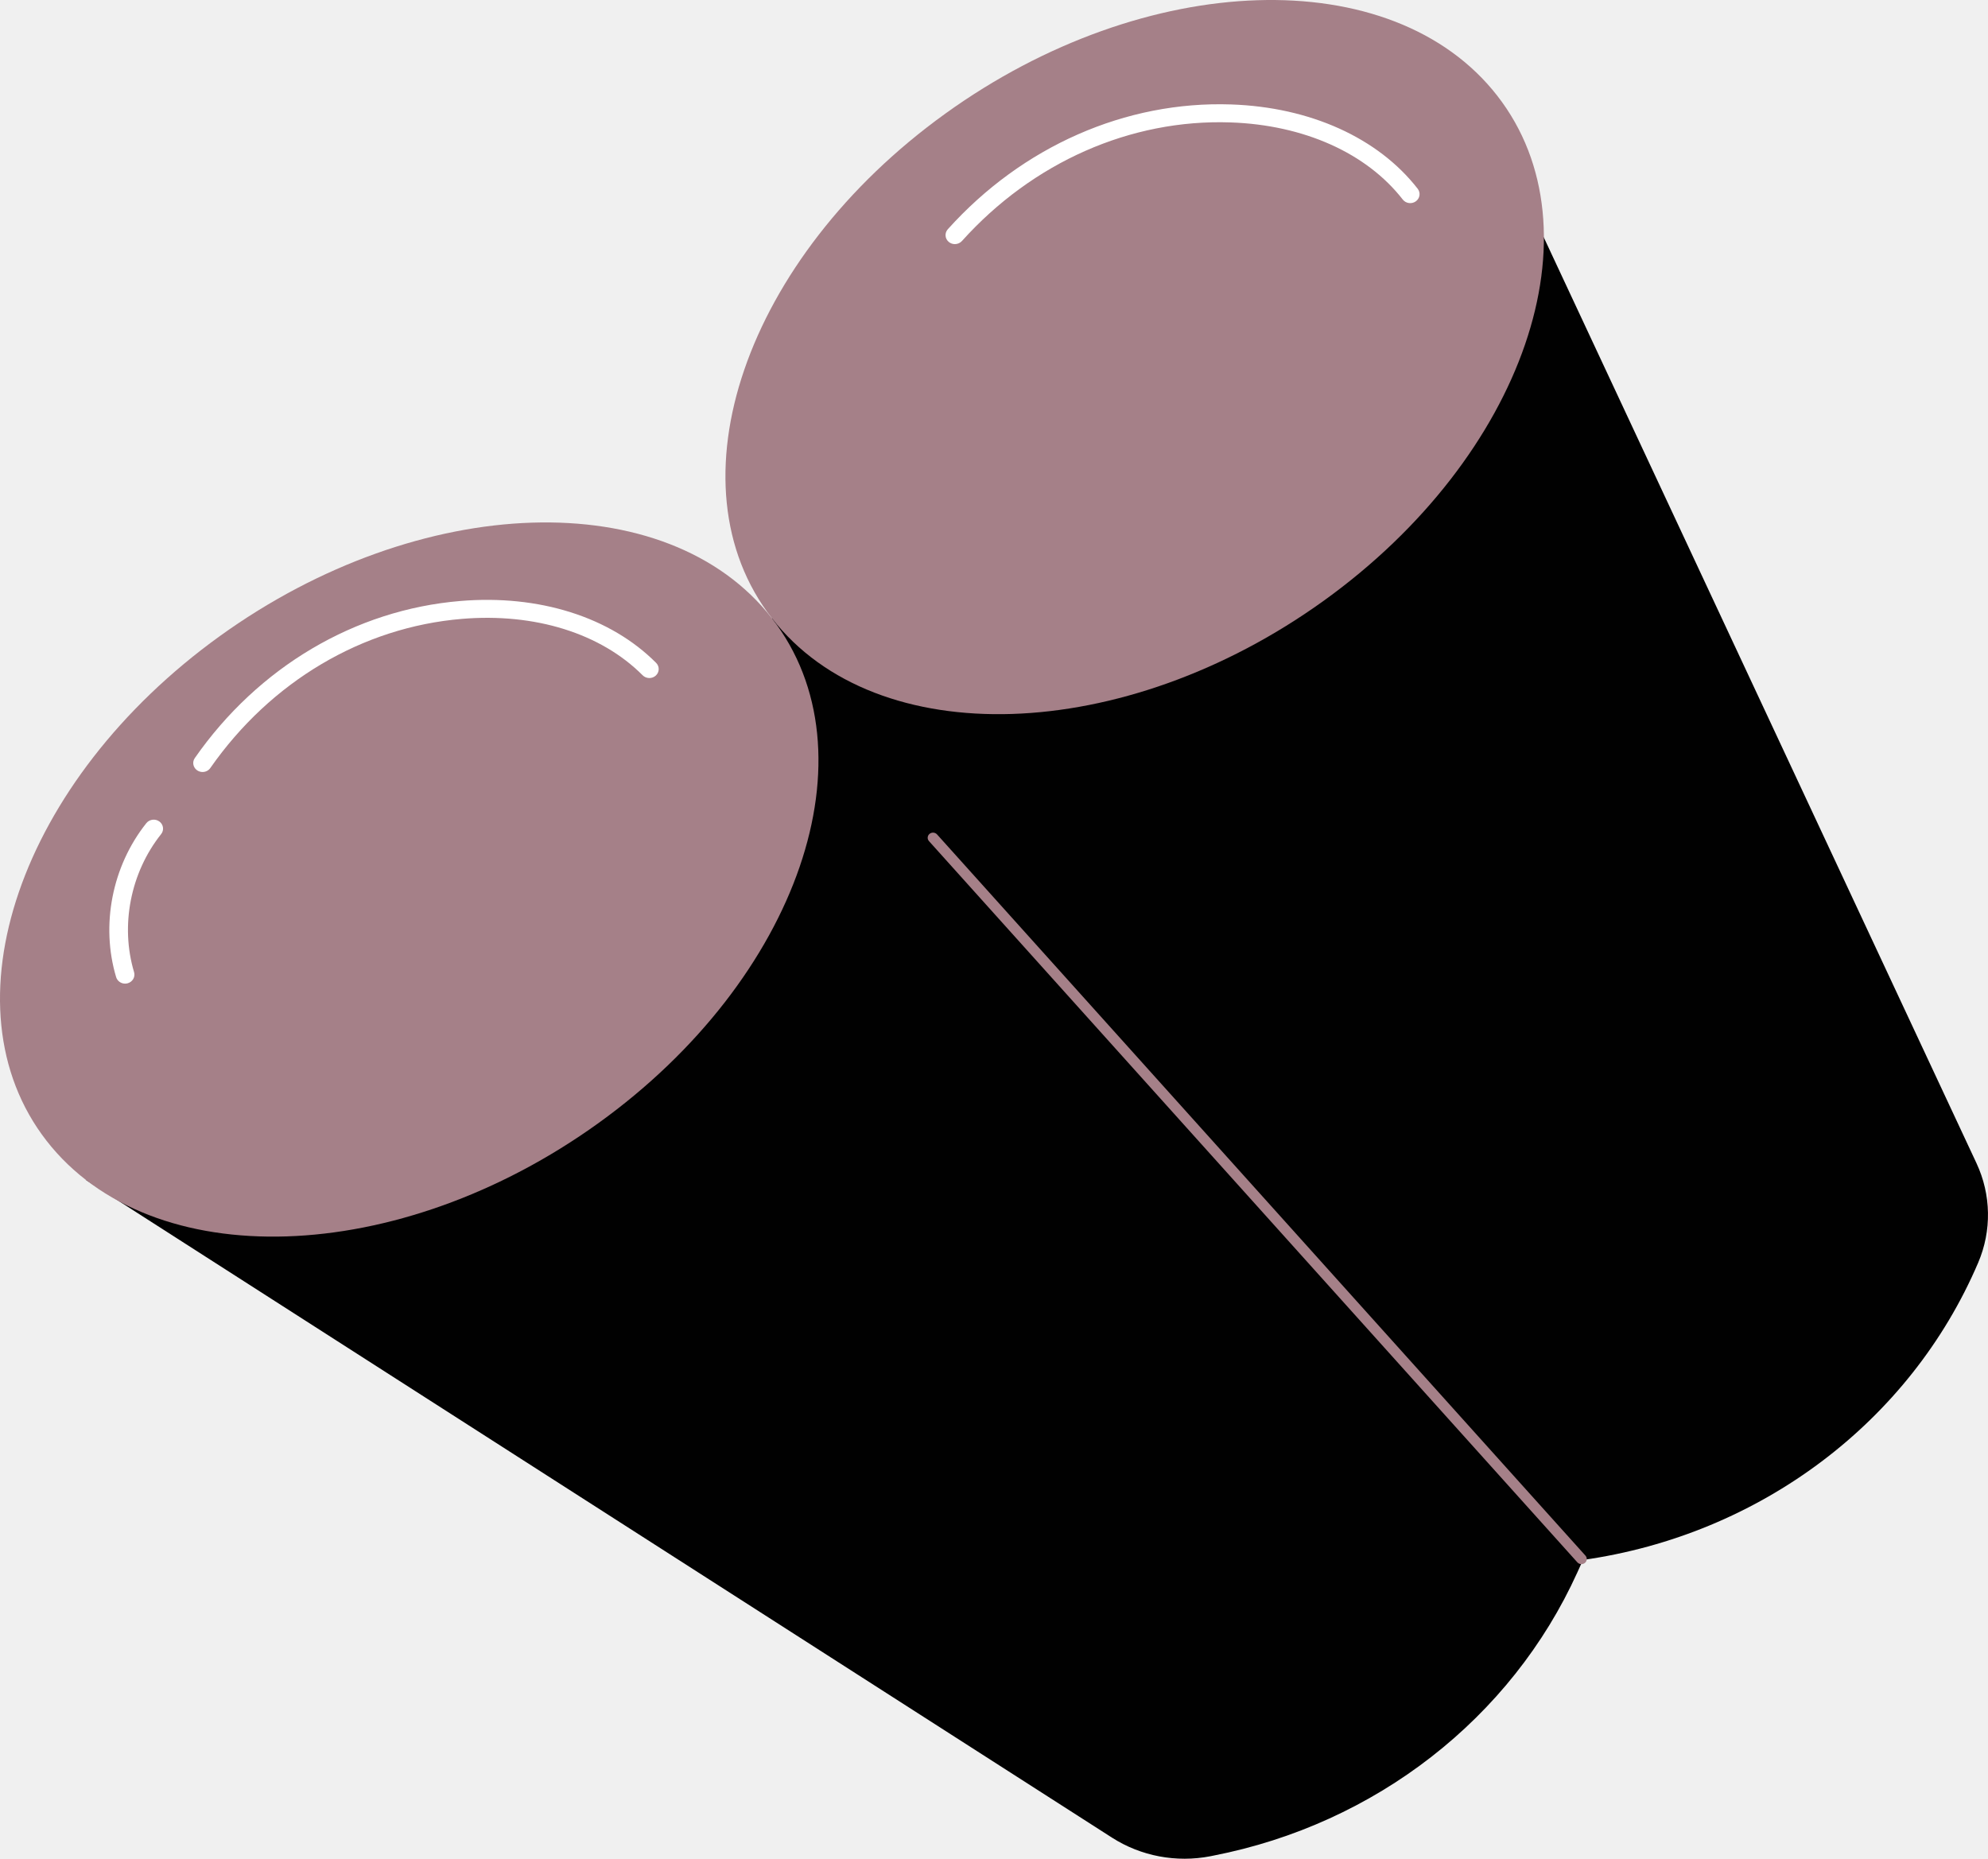
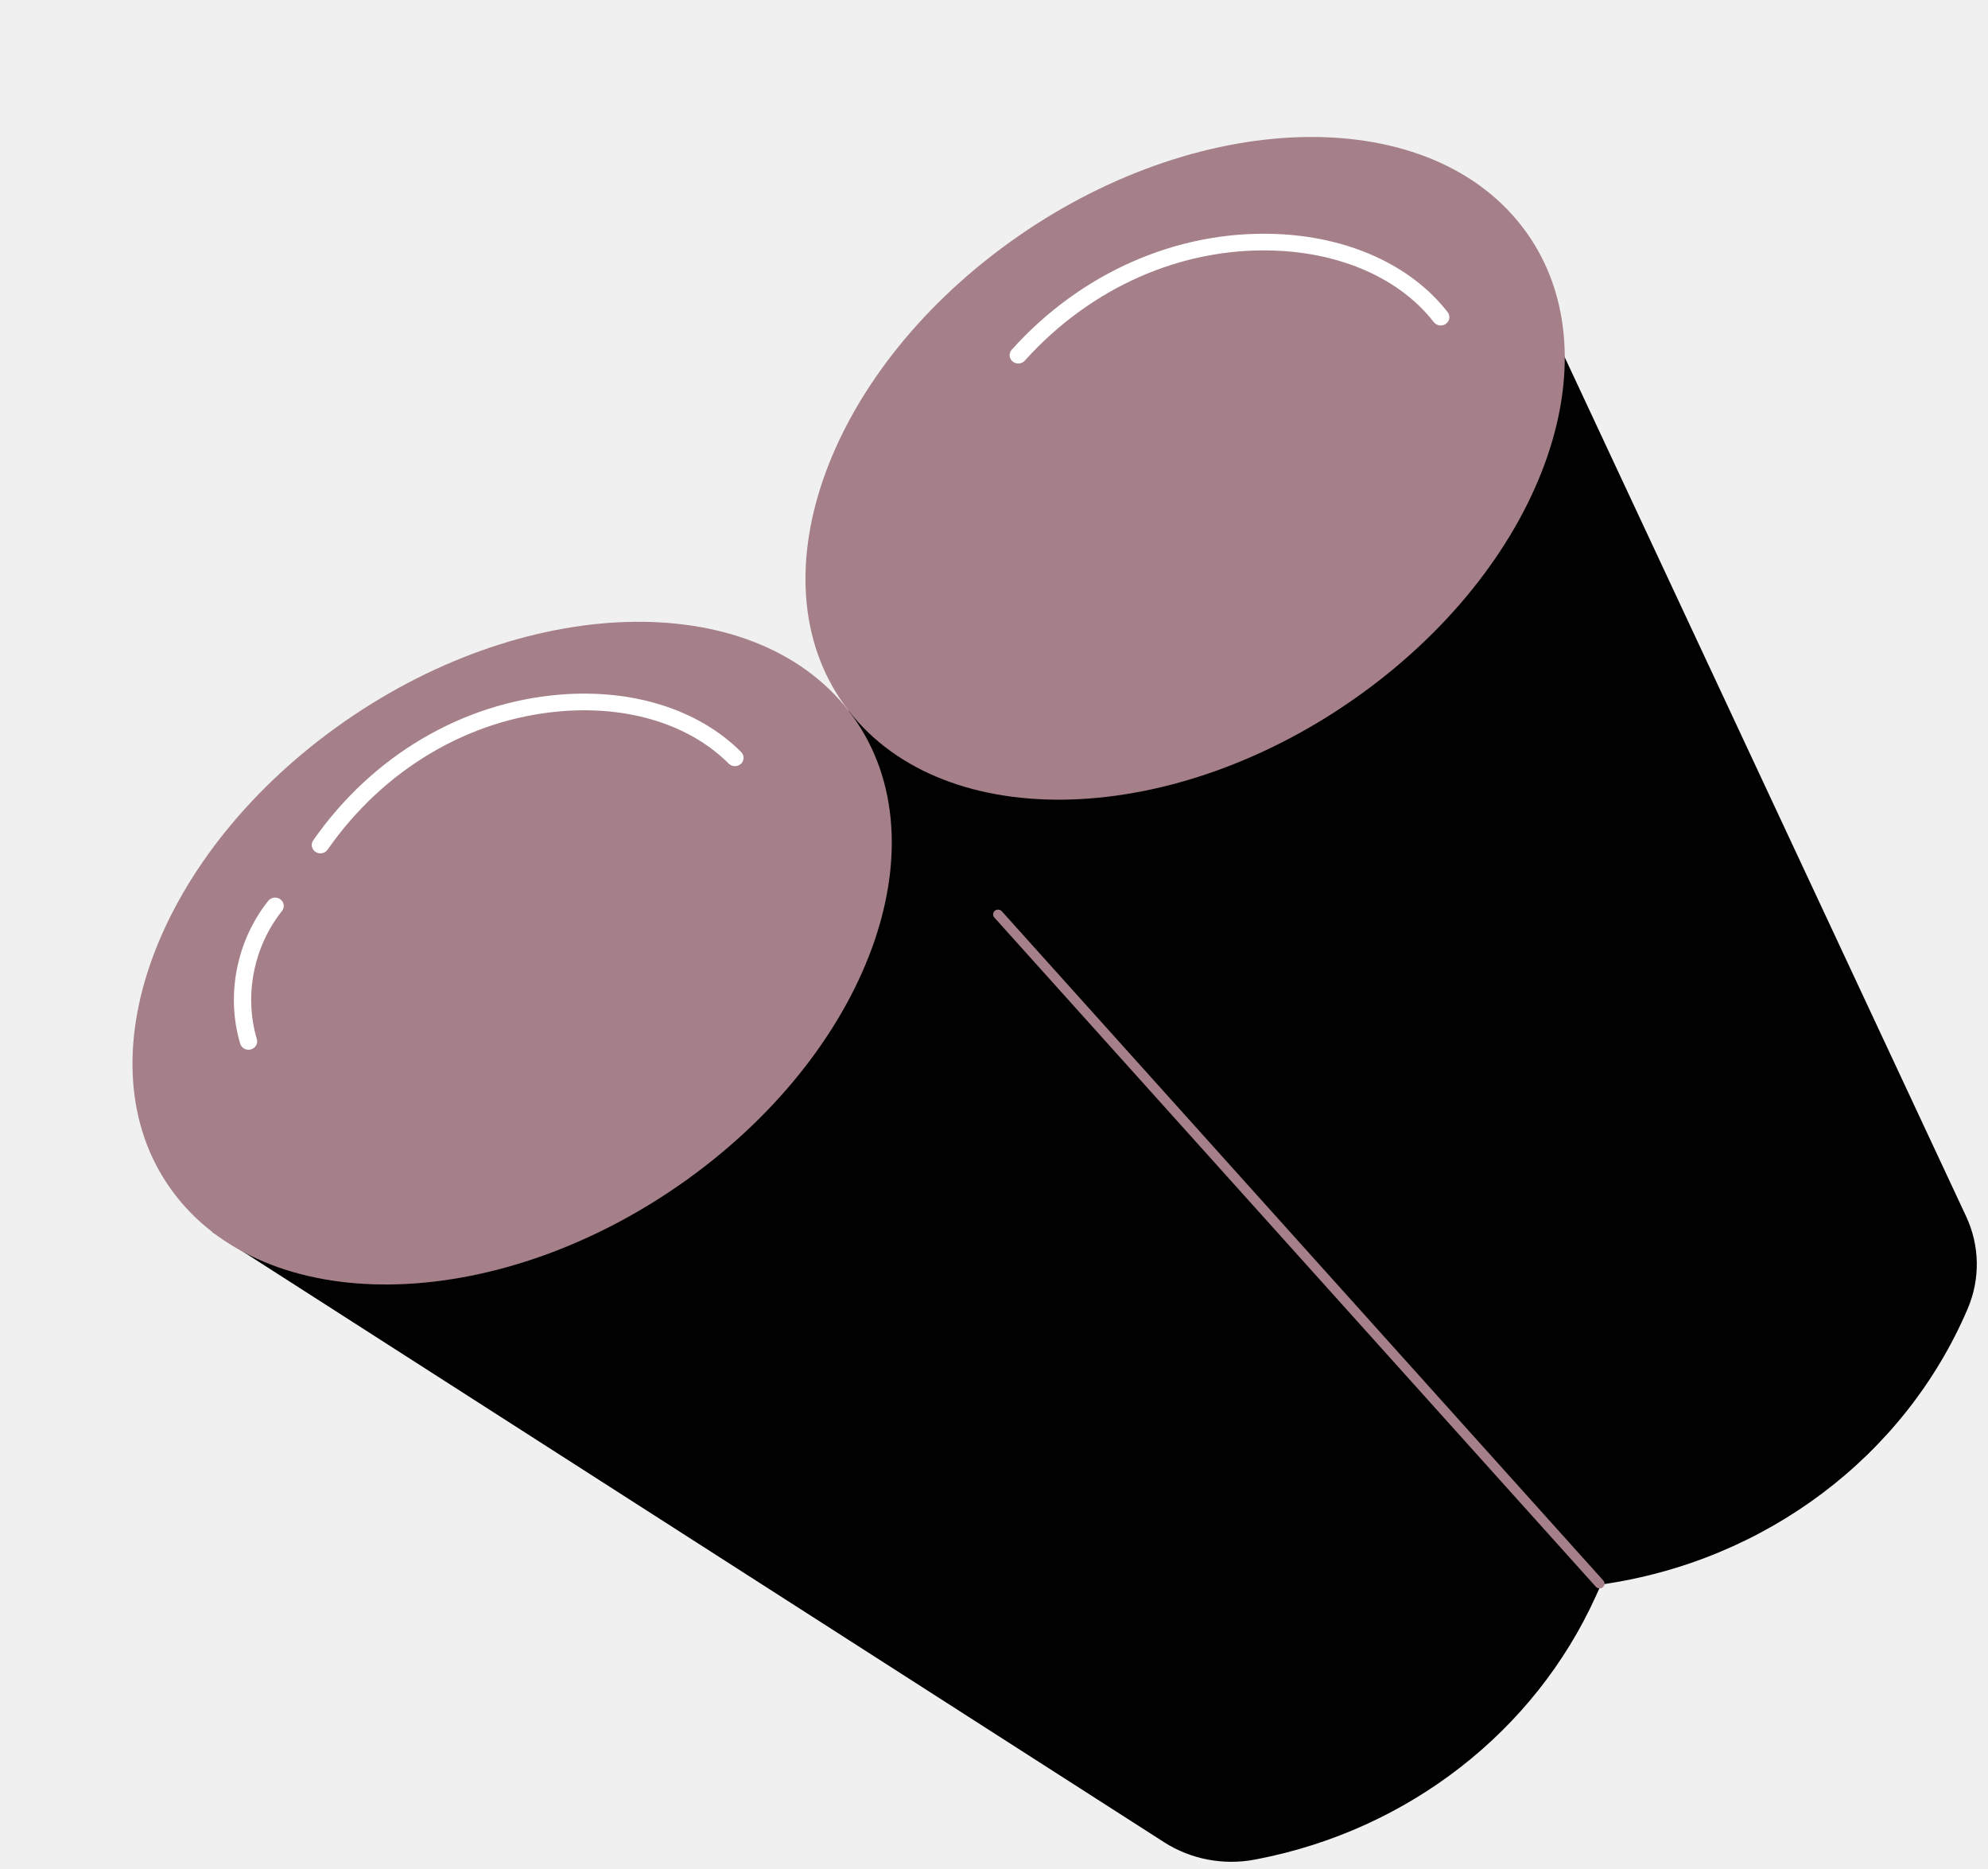
- <svg xmlns="http://www.w3.org/2000/svg" width="77" height="72" viewBox="0 0 77 72" fill="none">
-   <g clip-path="url(#clip0_14264_3235)">
-     <path d="M61.313 60.426L61.093 60.912C58.533 66.561 53.273 70.655 46.997 71.88L46.883 71.903C45.563 72.16 44.19 71.901 43.069 71.182L3.338 45.714L29.899 23.951L58.318 6.036L76.554 45.058C77.124 46.279 77.148 47.672 76.62 48.91C73.986 55.079 68.169 59.455 61.313 60.426Z" fill="#010101" />
-     <path d="M23.184 43.501C30.943 37.913 33.949 29.16 29.899 23.951C25.849 18.742 16.276 19.05 8.517 24.638C0.758 30.227 -2.248 38.979 1.802 44.188C5.853 49.397 15.426 49.089 23.184 43.501Z" fill="#A58088" />
-     <path d="M51.282 23.263C59.041 17.675 62.047 8.922 57.997 3.714C53.947 -1.495 44.373 -1.187 36.615 4.401C28.856 9.989 25.85 18.742 29.9 23.951C33.95 29.159 43.523 28.852 51.282 23.263Z" fill="#A58088" />
-     <path d="M36.984 9.456C36.901 9.456 36.816 9.428 36.748 9.371C36.597 9.245 36.581 9.026 36.711 8.88C39.598 5.669 43.599 3.906 47.686 4.046C50.745 4.15 53.378 5.341 54.911 7.312C55.031 7.466 54.998 7.684 54.838 7.799C54.678 7.914 54.452 7.883 54.332 7.729C52.931 5.927 50.499 4.838 47.66 4.742C43.792 4.609 40.001 6.284 37.258 9.336C37.186 9.415 37.086 9.456 36.984 9.456Z" fill="white" />
-     <path d="M7.846 29.904C7.776 29.904 7.706 29.885 7.644 29.845C7.479 29.738 7.434 29.522 7.546 29.363C10.005 25.837 13.753 23.62 17.828 23.28C20.877 23.025 23.642 23.899 25.412 25.676C25.551 25.815 25.546 26.035 25.402 26.168C25.258 26.301 25.029 26.296 24.891 26.158C23.272 24.533 20.721 23.736 17.89 23.973C14.034 24.295 10.483 26.401 8.146 29.75C8.076 29.85 7.962 29.904 7.846 29.904Z" fill="white" />
-     <path d="M4.845 38.102C4.688 38.102 4.544 38.002 4.498 37.85C3.895 35.836 4.343 33.551 5.667 31.887C5.788 31.735 6.015 31.705 6.174 31.822C6.332 31.939 6.363 32.157 6.241 32.31C5.054 33.802 4.652 35.851 5.193 37.657C5.248 37.842 5.137 38.035 4.945 38.088C4.912 38.097 4.878 38.102 4.845 38.102Z" fill="white" />
-     <path d="M61.253 60.589C61.195 60.589 61.137 60.565 61.096 60.52L35.982 32.582C35.907 32.499 35.917 32.373 36.003 32.301C36.089 32.23 36.22 32.239 36.294 32.322L61.409 60.26C61.483 60.343 61.474 60.468 61.388 60.54C61.349 60.573 61.301 60.589 61.253 60.589Z" fill="#A58088" />
-   </g>
-   <defs>
-     <clipPath id="clip0_14264_3235">
-       <rect width="77" height="72" fill="white" />
-     </clipPath>
-   </defs>
+ <svg xmlns="http://www.w3.org/2000/svg" width="83" height="78" viewBox="0 0 83 78" fill="none">
+   <path d="M66.847 66.145L66.626 66.632C64.067 72.281 58.806 76.374 52.53 77.6L52.416 77.622C51.096 77.88 49.723 77.621 48.602 76.902L8.871 51.433L35.432 29.67L63.852 11.755L82.087 50.778C82.658 51.998 82.681 53.391 82.153 54.629C79.519 60.798 73.702 65.175 66.847 66.145Z" fill="#010101" />
+   <path d="M28.716 49.219C36.474 43.631 39.481 34.879 35.43 29.67C31.38 24.461 21.807 24.769 14.048 30.357C6.29 35.945 3.283 44.698 7.334 49.907C11.384 55.115 20.957 54.808 28.716 49.219Z" fill="#A58088" />
+   <path d="M56.813 28.981C64.572 23.393 67.578 14.64 63.528 9.432C59.478 4.223 49.905 4.531 42.146 10.119C34.387 15.707 31.381 24.46 35.431 29.669C39.482 34.877 49.055 34.569 56.813 28.981Z" fill="#A58088" />
+   <path d="M42.514 15.174C42.43 15.174 42.346 15.146 42.277 15.089C42.126 14.964 42.11 14.744 42.24 14.599C45.127 11.387 49.129 9.625 53.215 9.765C56.274 9.869 58.907 11.059 60.44 13.031C60.56 13.184 60.527 13.402 60.367 13.518C60.208 13.633 59.981 13.601 59.862 13.447C58.46 11.646 56.028 10.556 53.189 10.46C49.321 10.327 45.53 12.003 42.787 15.054C42.716 15.133 42.615 15.174 42.514 15.174Z" fill="white" />
+   <path d="M13.377 35.622C13.307 35.622 13.238 35.603 13.176 35.563C13.01 35.456 12.966 35.24 13.077 35.08C15.536 31.555 19.284 29.338 23.359 28.998C26.408 28.743 29.173 29.616 30.944 31.394C31.082 31.532 31.077 31.753 30.933 31.886C30.789 32.019 30.56 32.014 30.422 31.875C28.803 30.251 26.252 29.454 23.422 29.691C19.566 30.013 16.014 32.118 13.677 35.468C13.607 35.568 13.493 35.622 13.377 35.622Z" fill="white" />
+   <path d="M10.376 43.821C10.22 43.821 10.075 43.722 10.029 43.569C9.426 41.555 9.874 39.27 11.198 37.606C11.32 37.454 11.546 37.425 11.705 37.541C11.864 37.658 11.894 37.877 11.772 38.029C10.585 39.521 10.183 41.571 10.724 43.377C10.779 43.561 10.668 43.754 10.477 43.807C10.443 43.816 10.41 43.821 10.376 43.821Z" fill="white" />
+   <path d="M66.784 66.307C66.726 66.307 66.668 66.284 66.628 66.239L41.513 38.3C41.439 38.218 41.448 38.092 41.534 38.02C41.62 37.948 41.751 37.957 41.826 38.04L66.94 65.978C67.015 66.061 67.005 66.187 66.919 66.259C66.88 66.291 66.832 66.307 66.784 66.307Z" fill="#A58088" />
</svg>
